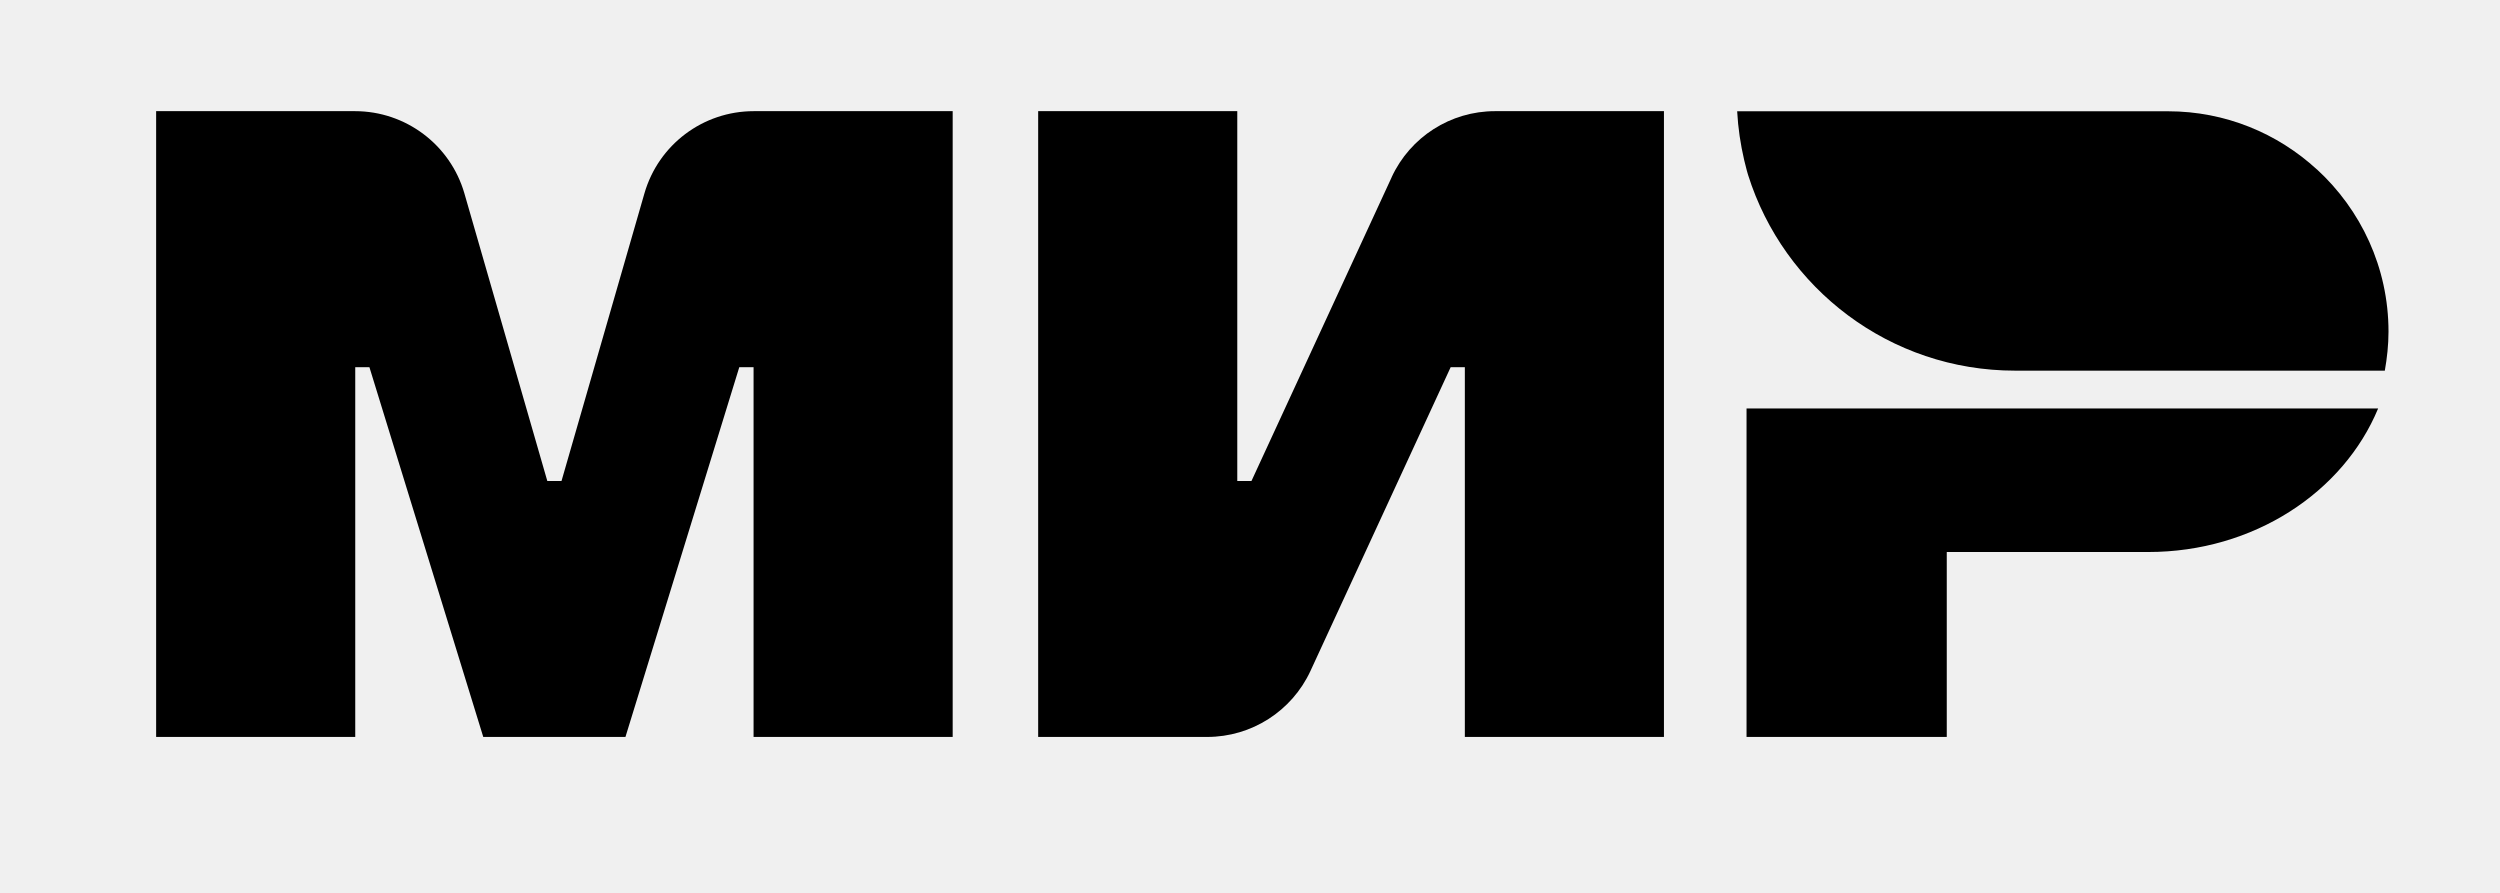
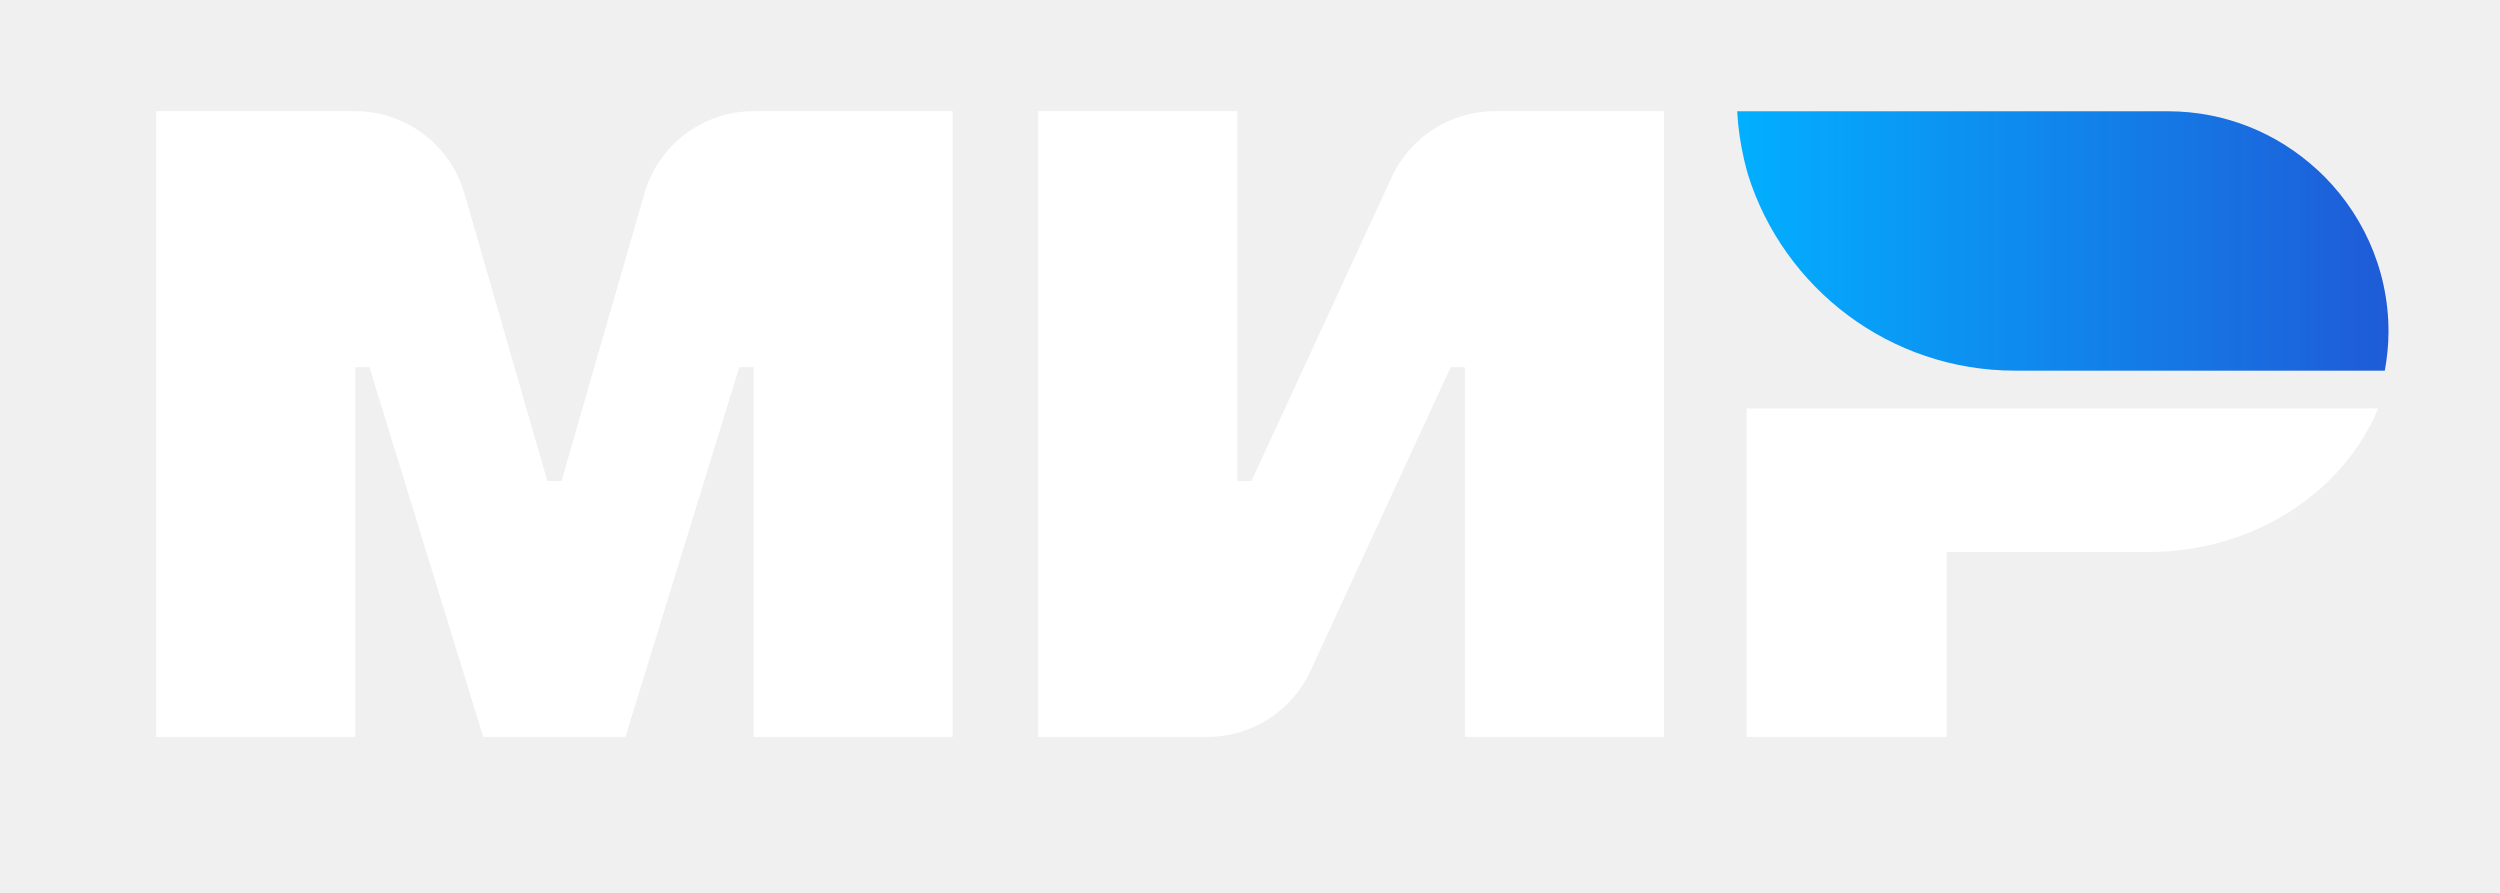
- <svg xmlns="http://www.w3.org/2000/svg" viewBox="36 112 224 80" fill="currentColor" role="img" aria-label="Mir">
-   <path d="M192.49,148.6v29.43h17.94v-16.57h18.06c9.43,0,17.48-5.35,20.59-12.86h-56.58Z" />
-   <path d="M243.58,127.17c-3.51-3.22-8.18-5.2-13.33-5.2h-38.6c.08,1.5.3,2.96.63,4.38.08.32.15.63.24.95.03.13.07.25.11.38,3.2,10.16,12.7,17.53,23.92,17.53h33.13c.2-1.14.33-2.3.33-3.49,0-5.76-2.48-10.93-6.42-14.55" />
-   <path d="M160.69,127.89l-12.56,27.21h-1.27v-33.14h-17.84v56.07h15.14c3.98,0,7.59-2.31,9.26-5.92l12.56-27.21h1.27v33.13h17.84v-56.07h-15.14c-3.98,0-7.59,2.31-9.26,5.92" />
-   <path d="M77.61,129.33l7.43,25.77h1.27l7.43-25.77c1.26-4.37,5.25-7.37,9.8-7.37h17.82v56.07h-17.84v-33.13h-1.28l-10.2,33.13h-12.74l-10.2-33.13h-1.27v33.13h-17.84v-56.07h17.82c4.54,0,8.54,3.01,9.8,7.37" />
+ <svg xmlns="http://www.w3.org/2000/svg" viewBox="36 112 224 80" role="img" aria-label="Mir">
+   <defs>
+     <linearGradient id="mir-petal-dark" x1="191.65" y1="133.58" x2="250" y2="133.58" gradientUnits="userSpaceOnUse">
+       <stop offset="0" stop-color="#02AFFF" />
+       <stop offset="1" stop-color="#1F5BD7" />
+     </linearGradient>
+   </defs>
+   <path fill="#FFFFFF" d="M192.49,148.6v29.43h17.94v-16.57h18.06c9.43,0,17.48-5.35,20.59-12.86h-56.58Z" />
+   <path fill="url(#mir-petal-dark)" d="M243.58,127.17c-3.51-3.22-8.18-5.2-13.33-5.2h-38.6c.08,1.5.3,2.96.63,4.38.08.32.15.63.24.95.03.13.07.25.11.38,3.2,10.16,12.7,17.53,23.92,17.53h33.13c.2-1.14.33-2.3.33-3.49,0-5.76-2.48-10.93-6.42-14.55" />
+   <path fill="#FFFFFF" d="M160.69,127.89l-12.56,27.21h-1.27v-33.14h-17.84v56.07h15.14c3.98,0,7.59-2.31,9.26-5.92l12.56-27.21h1.27v33.13h17.84v-56.07h-15.14c-3.98,0-7.59,2.31-9.26,5.92" />
+   <path fill="#FFFFFF" d="M77.61,129.33l7.43,25.77h1.27l7.43-25.77c1.26-4.37,5.25-7.37,9.8-7.37h17.82v56.07h-17.84v-33.13h-1.28l-10.2,33.13h-12.74l-10.2-33.13h-1.27v33.13h-17.84v-56.07h17.82c4.54,0,8.54,3.01,9.8,7.37" />
</svg>
